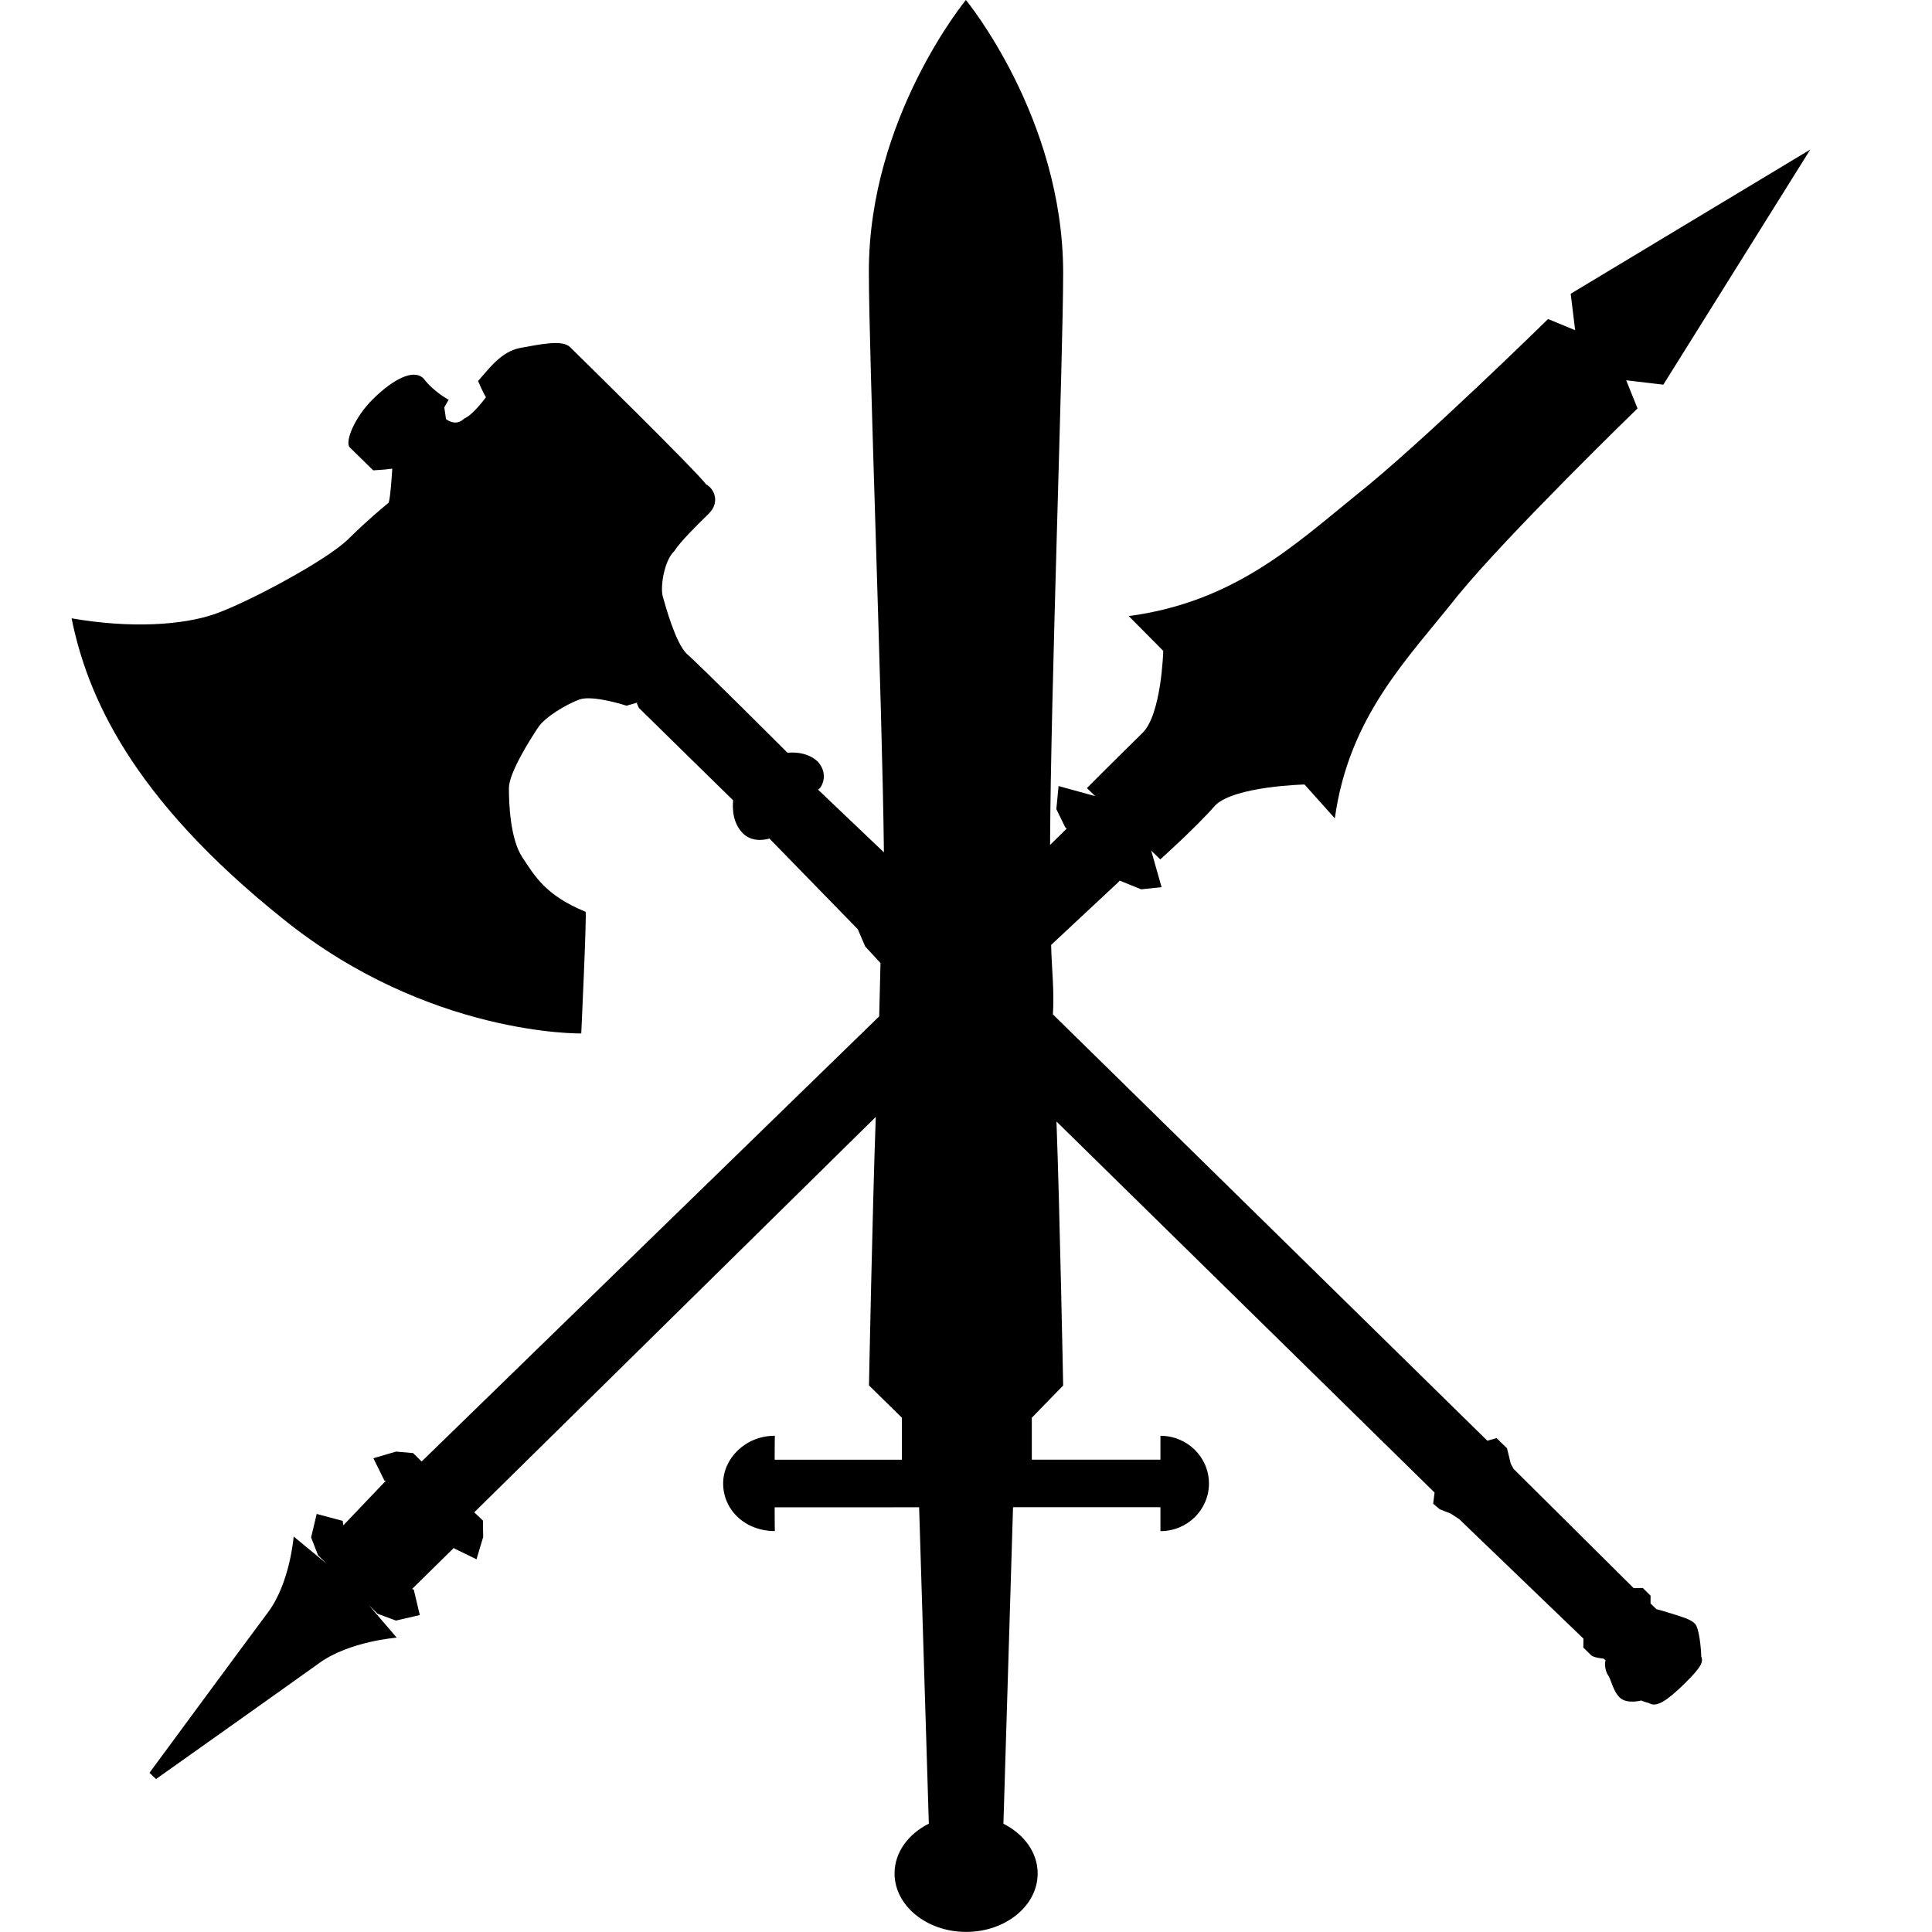
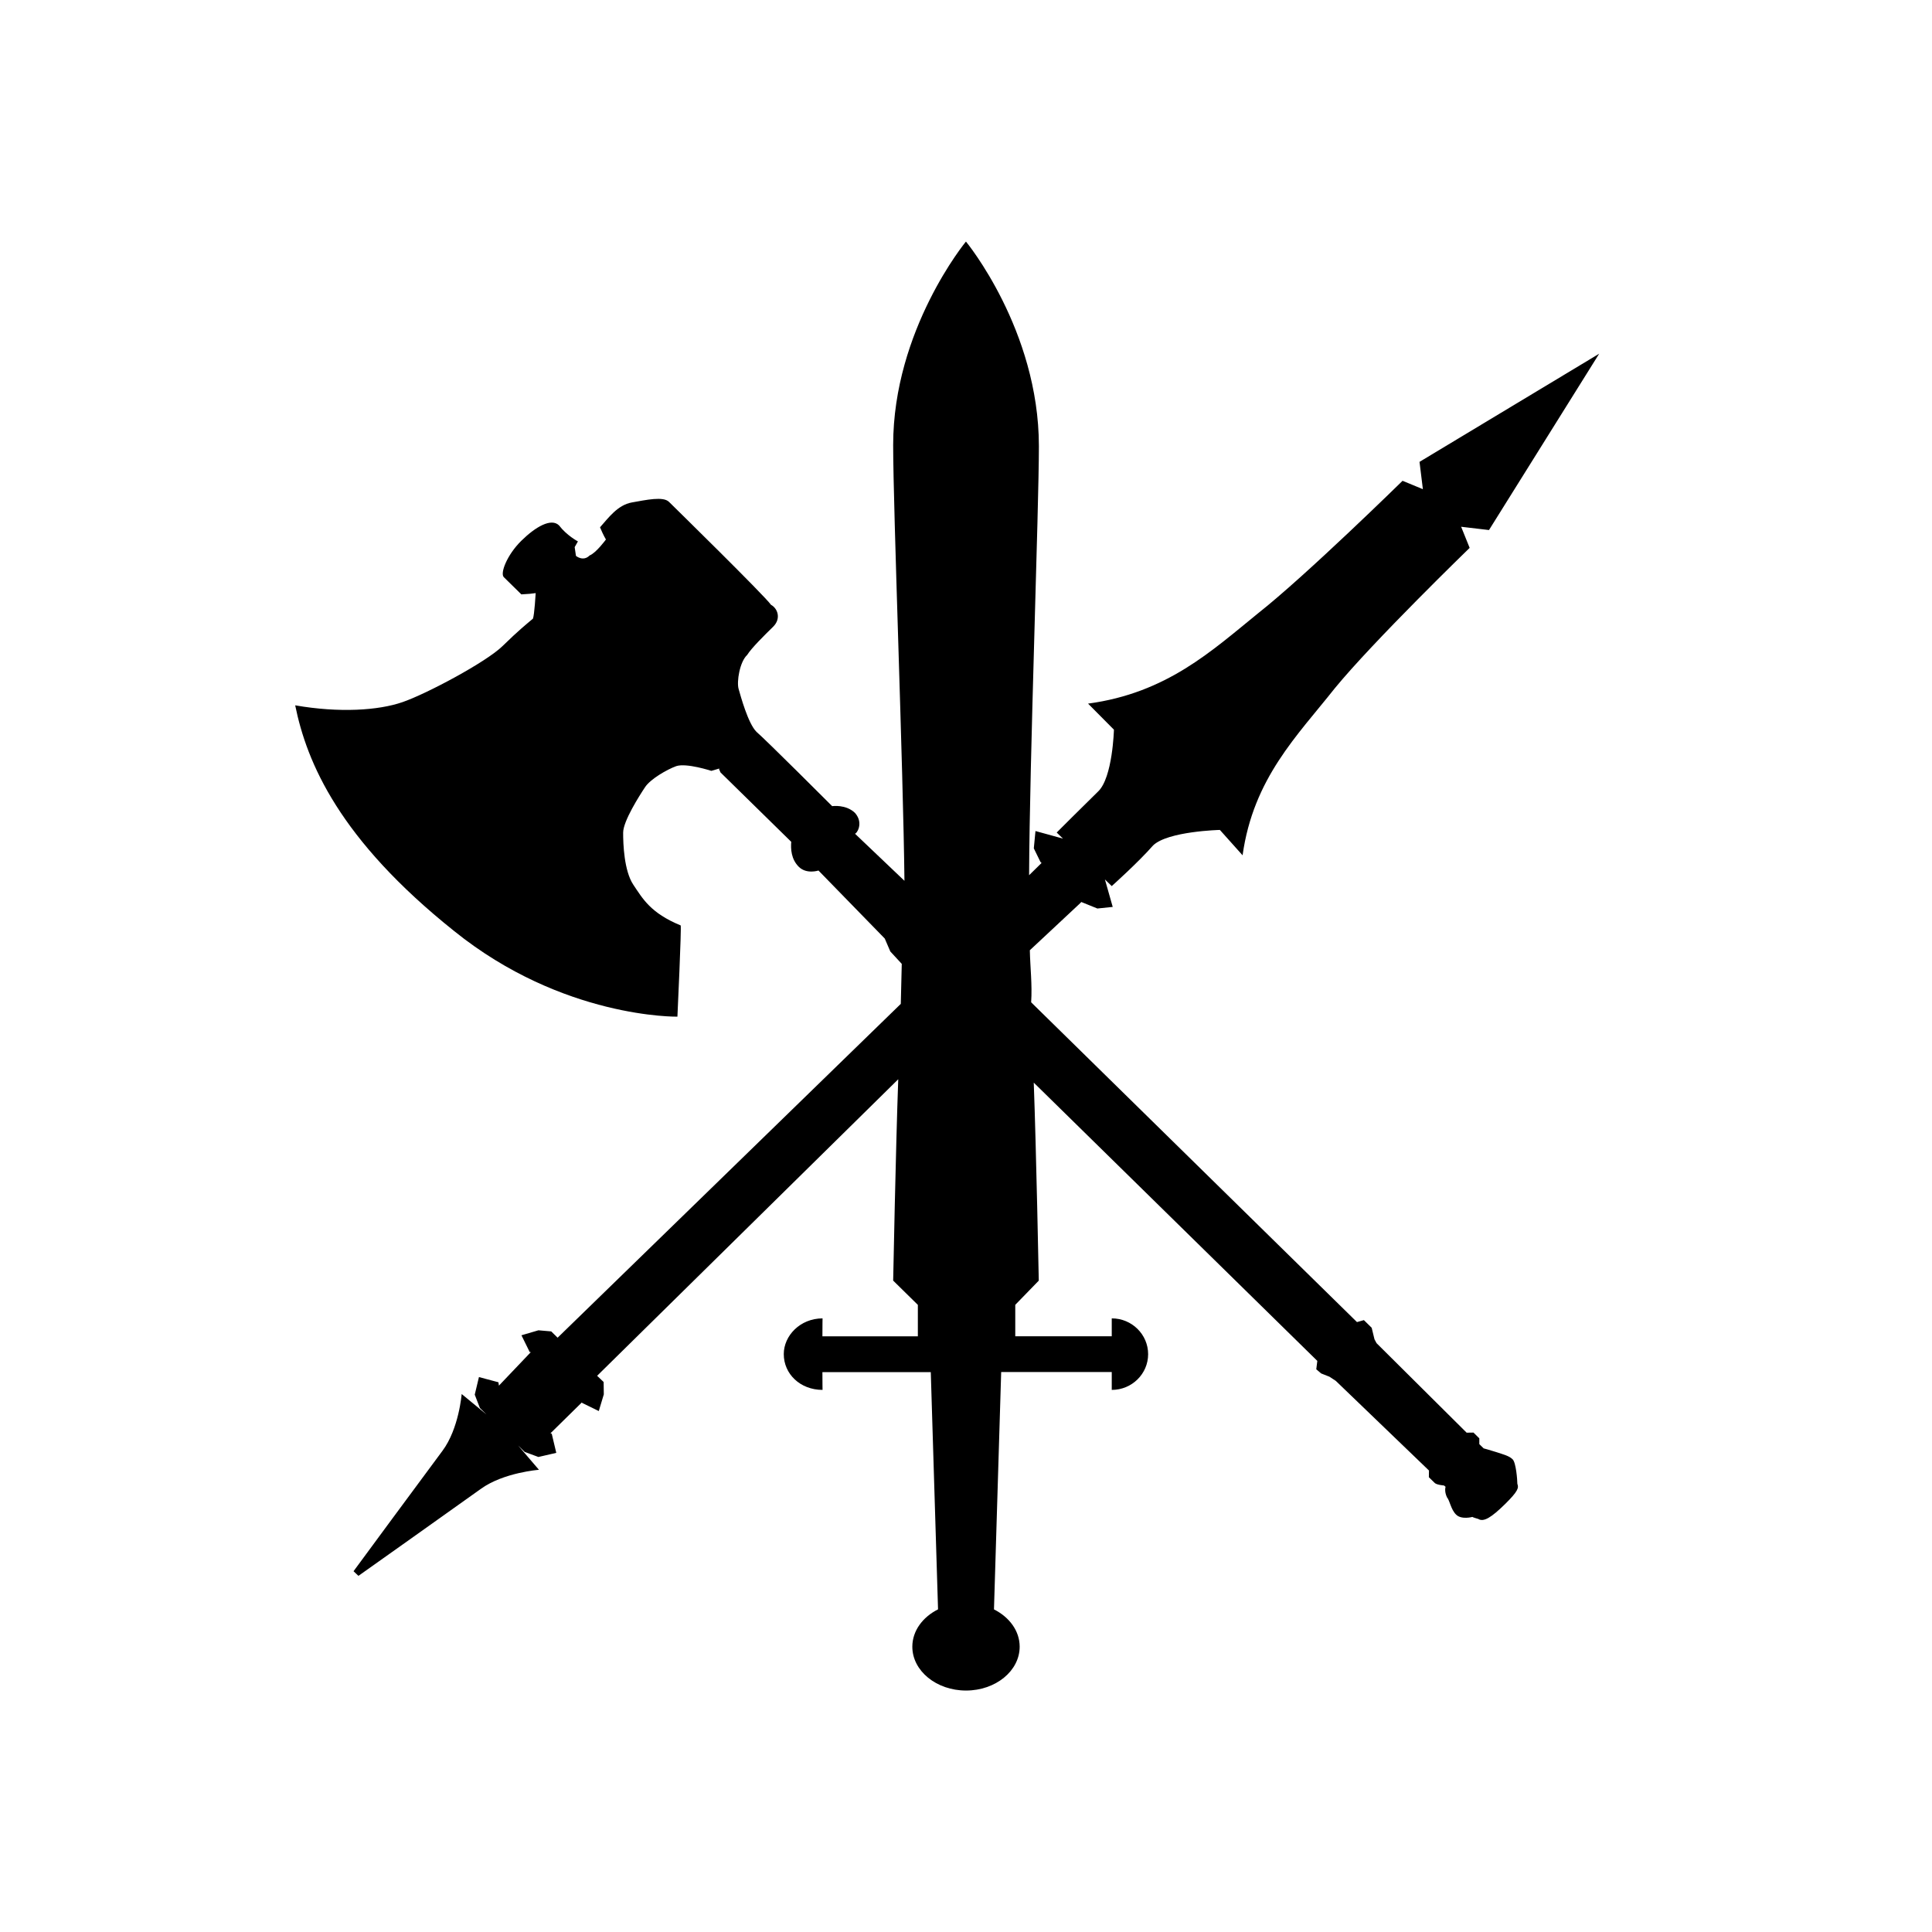
- <svg xmlns="http://www.w3.org/2000/svg" id="_레이어_1" data-name="레이어_1" version="1.1" viewBox="0 0 841.83 841.83">
-   <defs>
-     <style>
-       .st0 {
-         fill: none;
-       }
- 
-       .st1 {
-         display: none;
-       }
-     </style>
-   </defs>
-   <path class="st1" d="M439.92,250.17c-76.67,0-153,.33-229,1l-12-1c-8,0-13.67.33-17,1-4.67,1.33-8.17,4.83-10.5,10.5s-3.5,14.83-3.5,27.5c-1.33,40-1,97,1,171,0,8,2.83,14.5,8.5,19.5,5.67,5,12.67,7.33,21,7s15.33-3,21-8,8.5-11.5,8.5-19.5c1.33-19.33,2.33-48.67,3-88v-1c0-18.67,1.5-32,4.5-40s7.5-13,13.5-15c3.33-.67,10.33-.67,21,0h3c32,2,64,2.67,96,2,11.33-.67,19.67.33,25,3,7.33,2.67,12.67,8.5,16,17.5s5,22.83,5,41.5c0,14,.5,35.17,1.5,63.5,1,28.33,1.5,49.5,1.5,63.5v50c.67,28,.33,45.67-1,53-2,10-7.67,16-17,18-6,2-21.33,2.67-46,2-22-1.33-40.33-2-55-2h-16c-20.67.67-33.67.33-39-1-7.33-2-12-6.33-14-13-.67-4.67-1-15.67-1-33l1-33c0-1.33-1.67-3.33-5-6l-6-7c-83.33,52-136.67,122.67-160,212,36-36.67,67.33-66,94-88l7-6c7.33-8,12.33-12.33,15-13,5.33-.67,6.33,6.67,3,22-2.67,14,4,23.33,20,28,9.33,2.67,24.67,4,46,4h9c28,.67,70.33.67,127,0h32c22-.67,37.67-2.5,47-5.5s15.67-9.17,19-18.5,5.33-24.33,6-45c.67-62.67,1.67-156,3-280v-7c0-11.33-1-26-3-44-2.67-29.33-17.33-43.67-44-43ZM605.92,272.17c-4.67-6-7.33-14-8-24-.67-6-.33-15,1-27,.67-8,1-14,1-18-1.33-22.67-3.33-37.67-6-45-2.67-9.33-9-15.33-19-18-7.33-2-23-3-47-3l-144,1h-53c-10.67.67-18.67,3.67-24,9s-8,13-8,23c.67,17.33,10.33,26.67,29,28,8,.67,19.67,1.33,35,2l137,3c14,0,24.33,3.67,31,11s9.67,18.33,9,33c-.67,34-.67,85.33,0,154v126c0,8,1,14,3,18,3.33,5.33,8.67,8.33,16,9,18.67,2.67,30.67-4,36-20,2.67-10,4-20.33,4-31l1-19c.67-26,0-45.33-2-58,2.67-32,7-56,13-72,7.33-18.67,20.33-34.33,39-47,12.67-8,32.33-19.33,59-34,32-17.33,56.67-32,74-44-33.33-7.33-66.33-6.67-99,2-30.67,8-56.67,21.67-78,41Z" />
-   <g>
-     <g>
-       <line class="st0" x1="501.62" y1="370.63" x2="501.63" y2="370.63" />
-       <path d="M505.56,374.47s15.58-13.94,24.04-23.63c8.54-8.3,38.82-9.01,38.82-9.01l13.2,14.74c6.25-44.78,31.84-69.55,53.51-96.97,22.38-27.34,78.39-81.64,78.39-81.64l-4.94-12.26,16.18,1.91,63.97-102.36.14-.14-.08.06.04-.08-.12.12-104.31,62.79,1.94,15.88-11.8-4.87s-56.03,54.98-83.91,76.95c-27.02,21.93-53.16,46.36-98.79,52.49l15.02,15.16s-.72,27.9-9.2,35.91c-8.52,8.3-24.06,23.86-24.06,23.86l3.63,3.52-15.98-4.4-.97,10.05,3.84,7.86.66.65-7.23,7.1c.28-66.24,5.7-213.17,5.7-249.33-.05-67.6-42.38-118.83-42.38-118.83,0,0-42.28,51.23-42.28,118.23,0,37.39,5.84,187.61,6.56,253.16-10.36-9.86-26.49-25.17-28.78-27.4.77.4,5.39-5.88.1-11.99-5.31-5.19-13.31-3.98-13.31-3.98,0,0-38.32-38.33-43.94-43.14-4.92-4.83-9.3-21.01-10.44-25.05-1.14-4.12.63-15.6,5.01-19.67,2.53-4.06,10.09-11.5,15.01-16.31,4.92-4.79,2.65-10.77-1.16-12.81-3.76-5.34-55.89-56.49-59.28-59.82-3.39-3.35-13.23-1.11-21.53.35-8.31,1.5-13.6,8.9-18.52,14.44,1.9,4.61,3.43,7.08,3.43,7.08,0,0-5.66,7.78-9.46,9.27-3.76,3.79-7.94.25-7.94.25l-.75-5.1,1.89-3.33s-6.43-3.37-10.96-9.29c-4.53-4.44-13.6.75-21.91,8.9-8.31,8.15-12.46,18.92-10.19,21.15,2.25,2.21,10.19,10,10.19,10l4.94-.34,3.37-.4s-.72,12.64-1.59,14.85c-3.7,3.15-8.22,6.69-17.67,15.94-9.42,9.25-44.17,27.79-58.16,32.59-13.97,4.83-36.64,6.31-62.31,1.84,6.78,33.36,25.67,77.86,92.33,131.13,63.26,50.98,129.75,49.76,129.75,49.76,0,0,2.46-52.43,1.88-53.02-17.55-7.2-22.09-15.58-27.49-23.63-5.37-8.05-5.93-23.63-5.91-30.28-.02-6.67,9.59-21.72,12.73-26.41,3.1-4.73,12.75-10.28,18.13-12.23,5.97-1.97,20.4,2.76,20.4,2.76l4.79-1.4-.33.32.87,1.99s39.93,39.22,41.09,40.3c-.33,4.02-.1,10.08,4.42,14.54,4.55,4.44,11.41,2.13,11.41,2.13l38.52,39.53,3.22,7.5,6.66,7.22c-.17,7.1-.35,14.3-.57,23.23l-199.37,193.96-3.73-3.67-7.42-.65-9.88,2.9,4.84,9.79.68-.08-18.6,19.52-.29-1.94-11.32-3.02-2.44,10.22,3,7.77,3.79,3.71-14.39-11.86s-1.57,20.16-11.16,33c-9.63,12.88-51.67,69.95-51.67,69.95l1.45,1.38,1.41,1.34s58.12-41.19,71.24-50.62c13.12-9.43,33.63-10.99,33.63-10.99l-12.1-14.11,3.79,3.71,7.98,2.96,10.39-2.4-2.63-11.09-.73-.28,18.18-17.89.29.28,9.59,4.68,2.91-9.69-.1-7.18-3.78-3.6,174.95-172.28c-1.45,39.77-2.96,116.98-2.96,116.98l14.35,14.09v18.29h-55.45c0-6.05.08-10.44.08-10.44-13.05.02-22.54,10.12-22.52,20.77-.02,11.46,9.47,20.75,22.52,20.77,0,0-.08-4.17-.08-10.35l62.95-.02,4.23,137.85c-8.93,4.48-14.93,12.48-14.94,21.68.02,14.05,13.99,25.49,31.19,25.49s31.17-11.4,31.17-25.47c0-9.19-6.01-17.18-14.92-21.66l4.19-137.91,64.23-.02c0,6.23,0,10.43,0,10.43,11.68.02,21.14-9.29,21.14-20.75s-9.47-20.81-21.14-20.79c0,0,0,4.34,0,10.4h-56.05v-18.27l13.66-14.05s-1.47-76.16-2.91-115.02l164.74,161.66-.6,4.86,2.83,2.42,4.84,1.91,3.68,2.41,54.13,52.07-.06,3.89s2.3,2.23,3.43,3.35c1.14,1.11,5.36,1.44,5.36,1.44l.9.77s-.89,2.52.81,6.09c1.7,1.99,2.23,7.06,5.33,10.08,3.12,3.08,9.43,1.32,9.43,1.32,0,0,.29.3,3.41,1.16,3.12,1.99,7.71-.92,15.48-8.54,7.77-7.64,8.11-9.57,7.23-11.82,0-2.25-.76-12.33-2.75-14.26-1.96-1.97-5.11-2.76-9.38-4.16-4.28-1.36-7.42-2.19-7.42-2.19l-2.54-2.47.02-3.37-3.39-3.37-3.99.06-52.36-52-1.19-2.23-1.63-6.69-4.53-4.44-4.03,1.14-189.31-185.78c.68-10.22-.57-20.4-.77-30.26l29.22-27.29.66-.73,9.34,3.79,8.91-.93-4.53-15.95" />
-     </g>
-     <rect class="st0" y=".87" width="841.83" height="840.09" />
-   </g>
+ <svg xmlns="http://www.w3.org/2000/svg" id="_레이어_1" data-name="레이어 1" viewBox="0 0 1000 1000">
+   <path d="M575.42,458.65s13.89-12.42,21.41-21.05c7.62-7.38,34.58-8.03,34.58-8.03l11.75,13.13c5.57-39.89,28.37-61.96,47.68-86.39,19.94-24.35,69.85-72.73,69.85-72.73l-4.41-10.93,14.42,1.7,56.98-91.19.13-.13-.07.05.04-.07-.11.11-92.93,55.94,1.74,14.14-10.52-4.34s-49.92,48.99-74.76,68.56c-24.07,19.53-47.36,41.3-88.02,46.77l13.39,13.49s-.65,24.85-8.19,31.99c-7.58,7.38-21.43,21.25-21.43,21.25l3.24,3.14-14.23-3.92-.86,8.96,3.42,7.01.59.57-6.45,6.33c.25-59.01,5.07-189.92,5.07-222.12-.04-60.23-37.76-105.86-37.76-105.86,0,0-37.67,45.64-37.67,105.33,0,33.31,5.2,167.15,5.84,225.54-9.23-8.78-23.6-22.42-25.64-24.41.68.36,4.8-5.23.09-10.68-4.73-4.62-11.86-3.55-11.86-3.55,0,0-34.14-34.15-39.15-38.44-4.39-4.3-8.28-18.73-9.3-22.31-1.02-3.67.56-13.91,4.46-17.52,2.26-3.62,9-10.25,13.37-14.53,4.39-4.26,2.37-9.59-1.04-11.41-3.35-4.77-49.8-50.33-52.81-53.29-3.03-2.97-11.79-.99-19.19.3-7.4,1.34-12.11,7.94-16.5,12.87,1.7,4.1,3.06,6.31,3.06,6.31,0,0-5.05,6.93-8.44,8.26-3.35,3.37-7.08.22-7.08.22l-.66-4.53,1.68-2.96s-5.73-2.99-9.77-8.28c-4.03-3.96-12.11.66-19.51,7.94-7.4,7.26-11.11,16.86-9.07,18.85,2.01,1.97,9.07,8.91,9.07,8.91l4.41-.3,3.01-.36s-.65,11.25-1.42,13.22c-3.3,2.8-7.33,5.97-15.73,14.19-8.4,8.24-39.35,24.76-51.82,29.03-12.45,4.3-32.65,5.63-55.51,1.65,6.04,29.73,22.86,69.36,82.25,116.81,56.35,45.42,115.59,44.33,115.59,44.33,0,0,2.19-46.71,1.68-47.23-15.63-6.41-19.67-13.87-24.5-21.05-4.78-7.17-5.29-21.05-5.27-26.97-.02-5.95,8.55-19.35,11.34-23.53,2.76-4.21,11.36-9.16,16.14-10.89,5.32-1.76,18.17,2.45,18.17,2.45l4.26-1.25-.29.29.77,1.77s35.57,34.94,36.61,35.91c-.29,3.58-.09,8.98,3.94,12.96,4.05,3.96,10.16,1.9,10.16,1.9l34.31,35.21,2.87,6.68,5.93,6.43c-.14,6.33-.3,12.74-.5,20.7l-177.63,172.79-3.31-3.26-6.61-.57-8.8,2.58,4.3,8.73.61-.07-16.57,17.4-.25-1.74-10.09-2.69-2.17,9.1,2.67,6.92,3.39,3.32-12.83-10.57s-1.4,17.95-9.94,29.4c-8.58,11.47-46.03,62.32-46.03,62.32l1.29,1.22,1.25,1.18s51.79-36.7,63.47-45.1c11.68-8.4,29.96-9.8,29.96-9.8l-10.79-12.58,3.39,3.32,7.11,2.63,9.26-2.13-2.35-9.89-.65-.25,16.2-15.93.25.25,8.55,4.18,2.6-8.64-.09-6.4-3.37-3.21,155.86-153.49c-1.29,35.43-2.63,104.22-2.63,104.22l12.78,12.56v16.29h-49.4c0-5.39.07-9.3.07-9.3-11.63.02-20.09,9.01-20.07,18.51,0,10.21,8.44,18.49,20.07,18.51,0,0-.07-3.73-.07-9.21h56.09l3.76,122.8c-7.96,4-13.3,11.11-13.31,19.32,0,12.53,12.47,22.7,27.79,22.7s27.77-10.16,27.77-22.7c0-8.19-5.36-15.3-13.3-19.3l3.73-122.87h57.23v9.26c10.41,0,18.83-8.28,18.83-18.49s-8.44-18.55-18.83-18.53v9.26h-49.94v-16.27l12.17-12.53s-1.31-67.84-2.6-102.48l146.77,144.03-.54,4.34,2.53,2.15,4.3,1.7,3.28,2.15,48.22,46.39-.05,3.48s2.04,1.99,3.06,2.99c1.02.99,4.78,1.29,4.78,1.29l.81.68s-.79,2.24.72,5.43c1.51,1.77,1.99,6.29,4.75,8.98,2.78,2.74,8.4,1.18,8.4,1.18,0,0,.25.27,3.05,1.04,2.78,1.77,6.86-.82,13.8-7.62,6.92-6.81,7.22-8.53,6.43-10.54,0-2.01-.68-10.98-2.45-12.7-1.76-1.76-4.55-2.45-8.37-3.71-3.82-1.22-6.61-1.95-6.61-1.95l-2.26-2.2v-2.99l-3.01-2.99-3.55.05-46.64-46.34-1.06-1.99-1.45-5.97-4.03-3.96-3.58,1.02-168.65-165.52c.61-9.1-.5-18.17-.68-26.95l26.04-24.32.59-.65,8.33,3.37,7.94-.82-4.03-14.21,3.51,3.42-.04.04Z" />
</svg>
